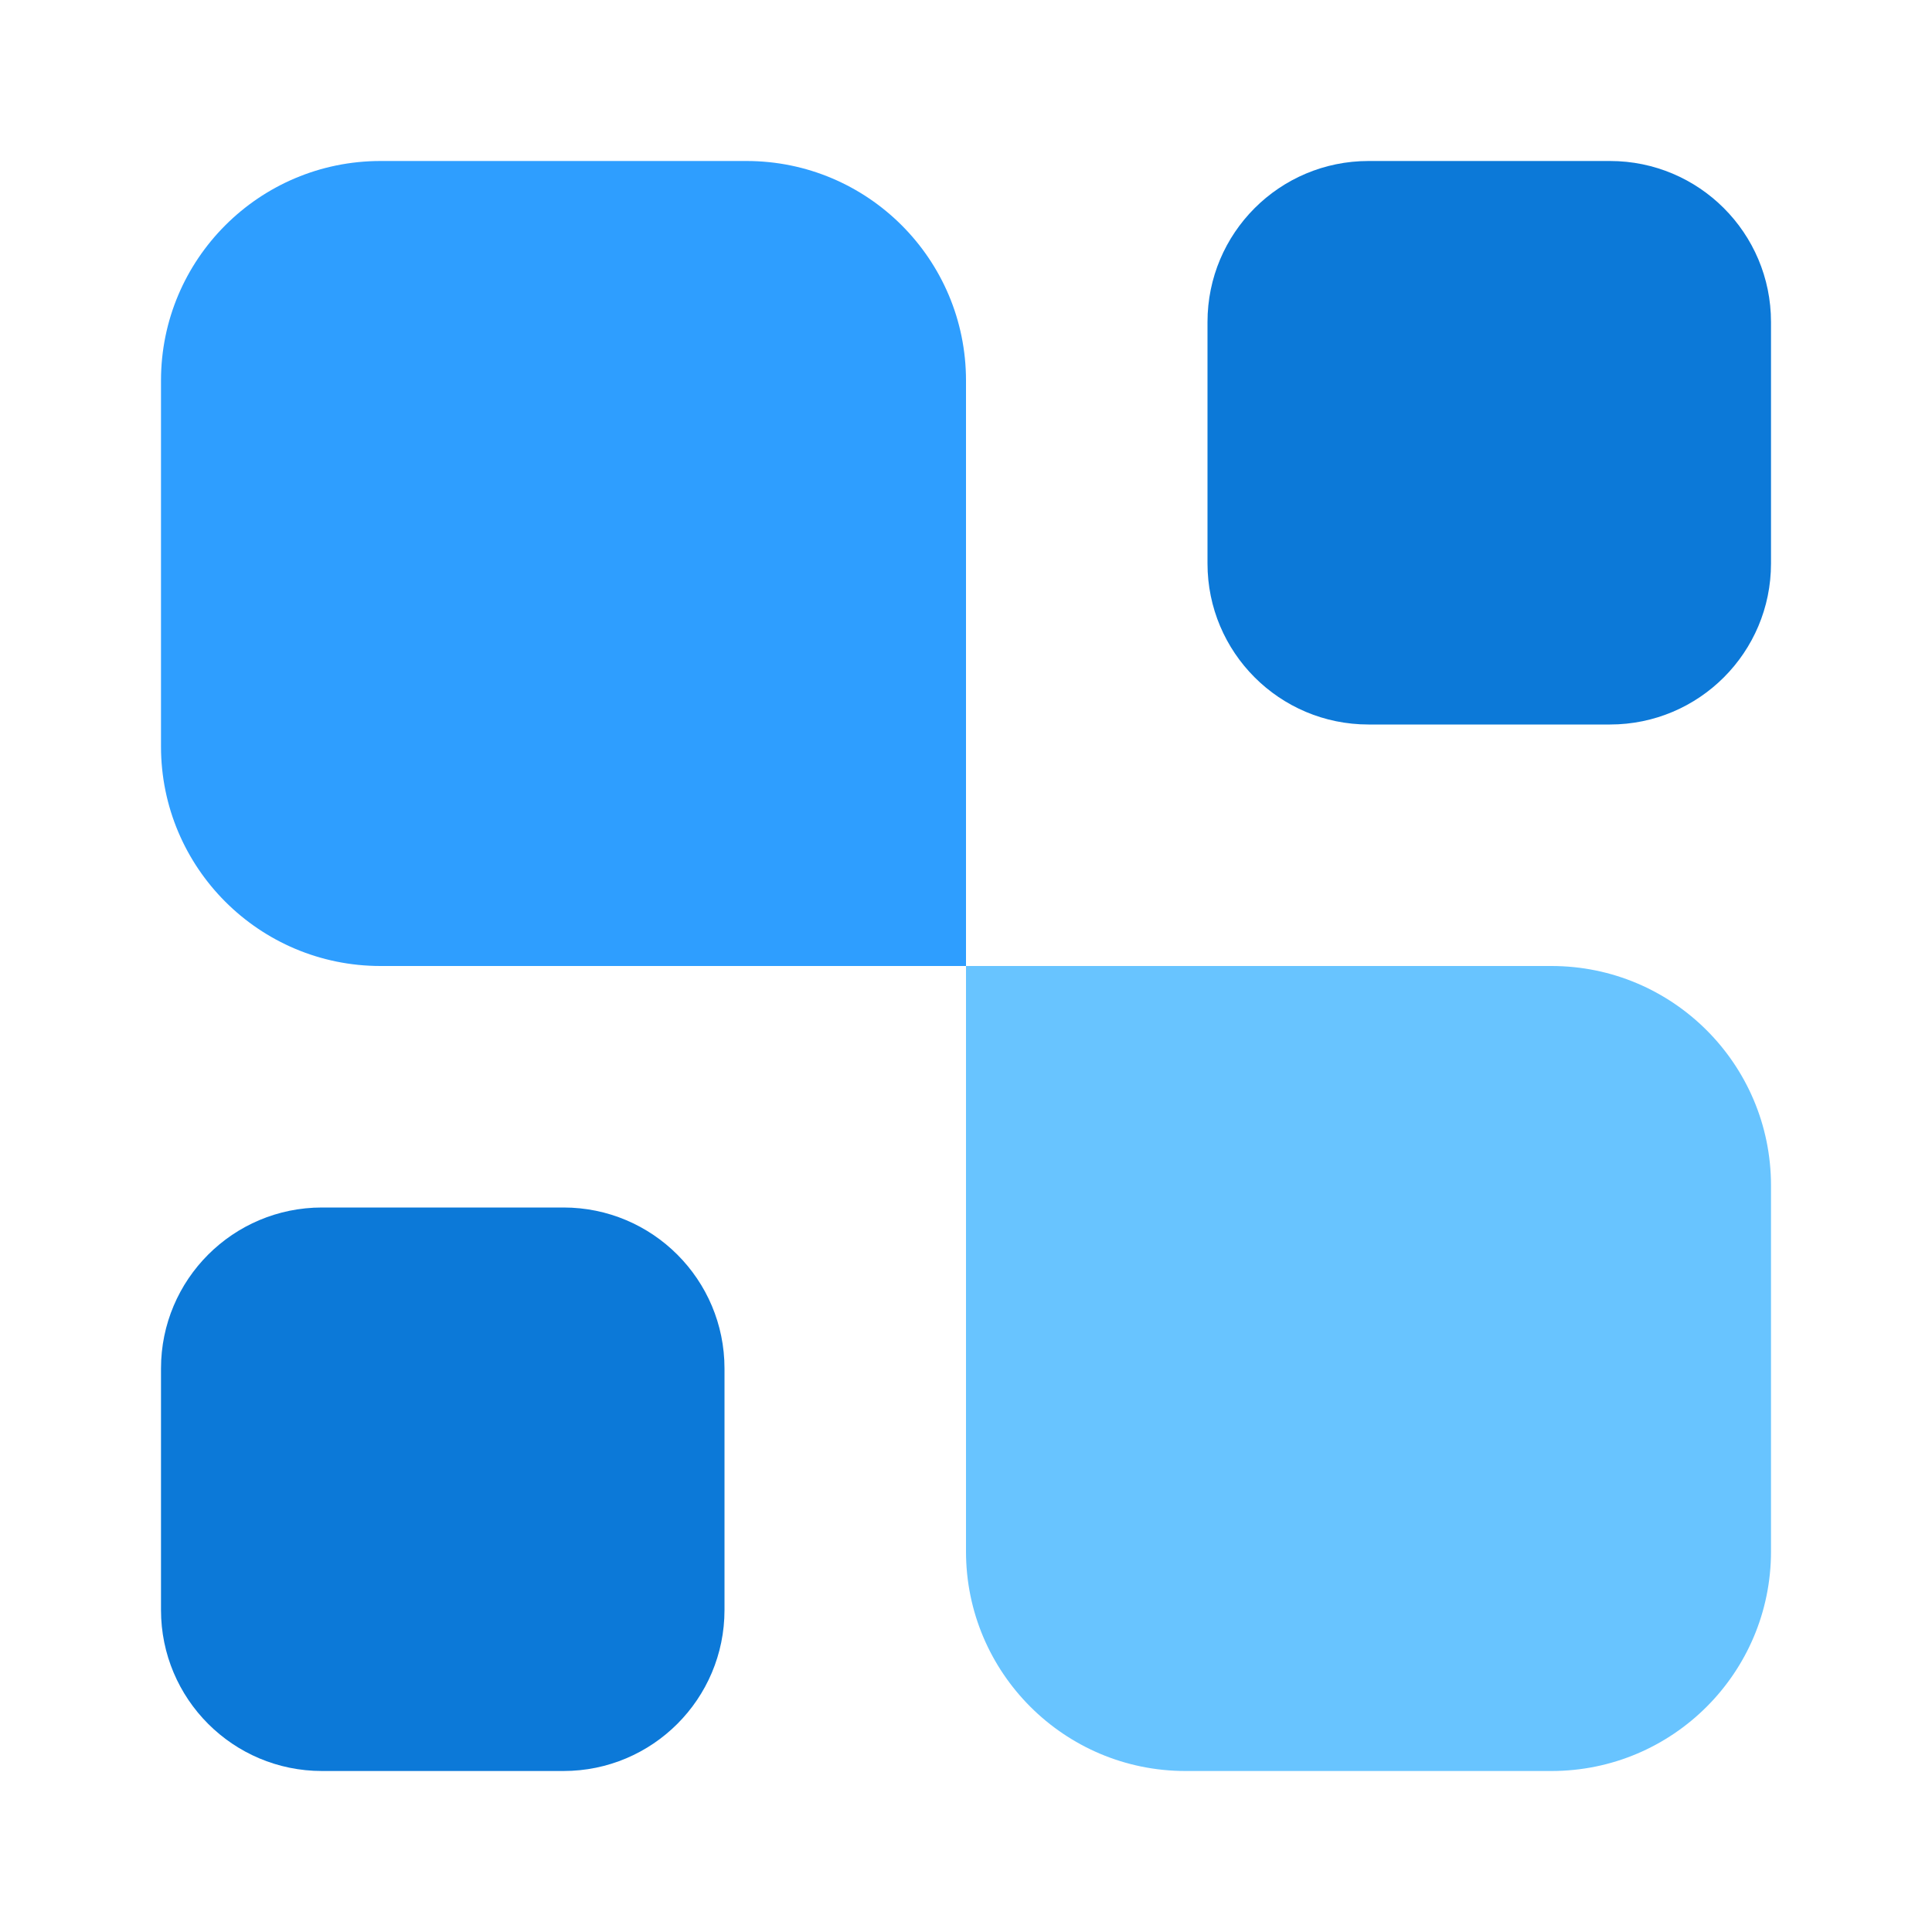
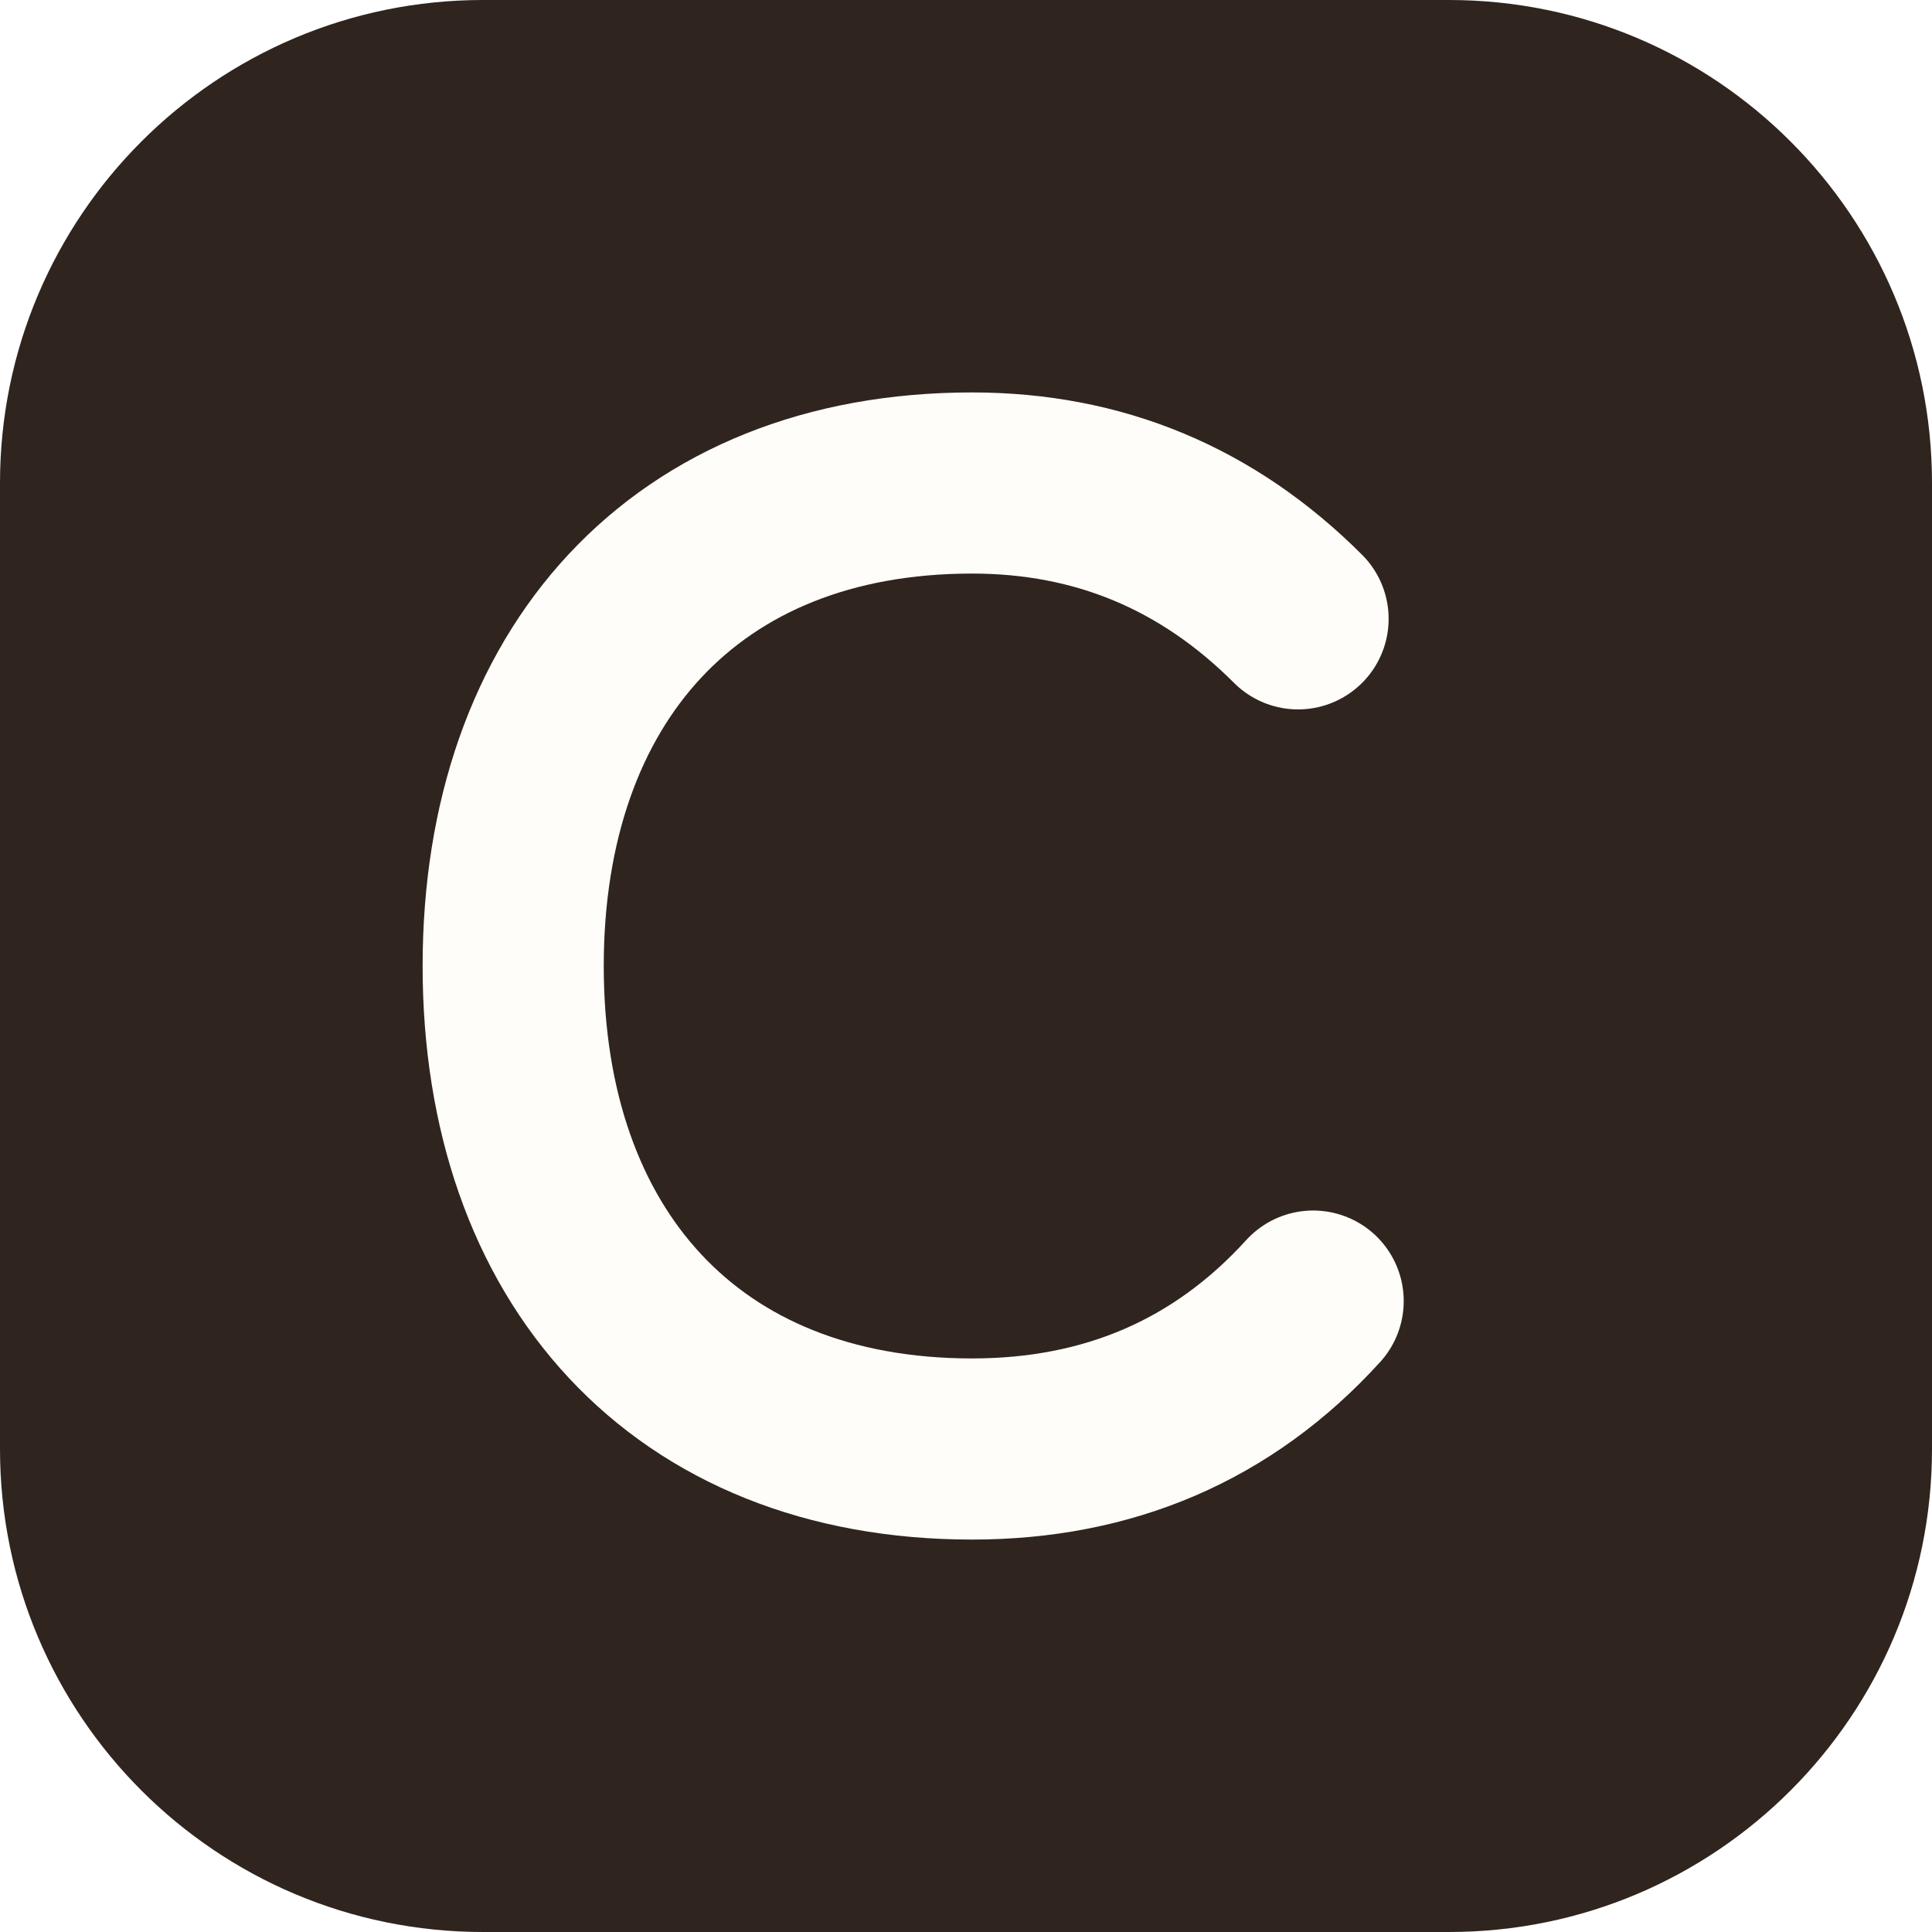
- <svg xmlns="http://www.w3.org/2000/svg" width="24" height="24" viewBox="0 0 24 24" fill="none">
-   <path d="M22 19.273C22 20.779 20.779 22 19.273 22H14.727C13.221 22 12 20.779 12 19.273V12H19.273C20.779 12 22 13.221 22 14.727V19.273Z" fill="#68C4FF" />
-   <path d="M20 2C21.105 2 22 2.895 22 4V7C22 8.105 21.105 9 20 9H17C15.895 9 15 8.105 15 7V4C15 2.895 15.895 2 17 2H20Z" fill="#0C79D8" />
-   <path d="M7 15C8.105 15 9 15.895 9 17V20C9 21.105 8.105 22 7 22H4C2.895 22 2 21.105 2 20V17C2 15.895 2.895 15 4 15H7Z" fill="#0C79D8" />
-   <path d="M12 12H4.727C3.221 12 2 10.779 2 9.273V4.727C2 3.221 3.221 2 4.727 2H9.273C10.779 2 12 3.221 12 4.727V12Z" fill="#2E9EFF" />
+ <svg xmlns="http://www.w3.org/2000/svg" viewBox="0 0 64 64">
+   <rect width="64" height="64" rx="16" fill="#2f241e" />
+   <path d="M43 20.5c-3-3-6.6-4.5-10.8-4.5C22.7 16 17 22.4 17 32s5.7 16 15.2 16c4.5 0 8.3-1.6 11.3-4.9" fill="none" stroke="#fffdf9" stroke-width="6" stroke-linecap="round" />
</svg>
